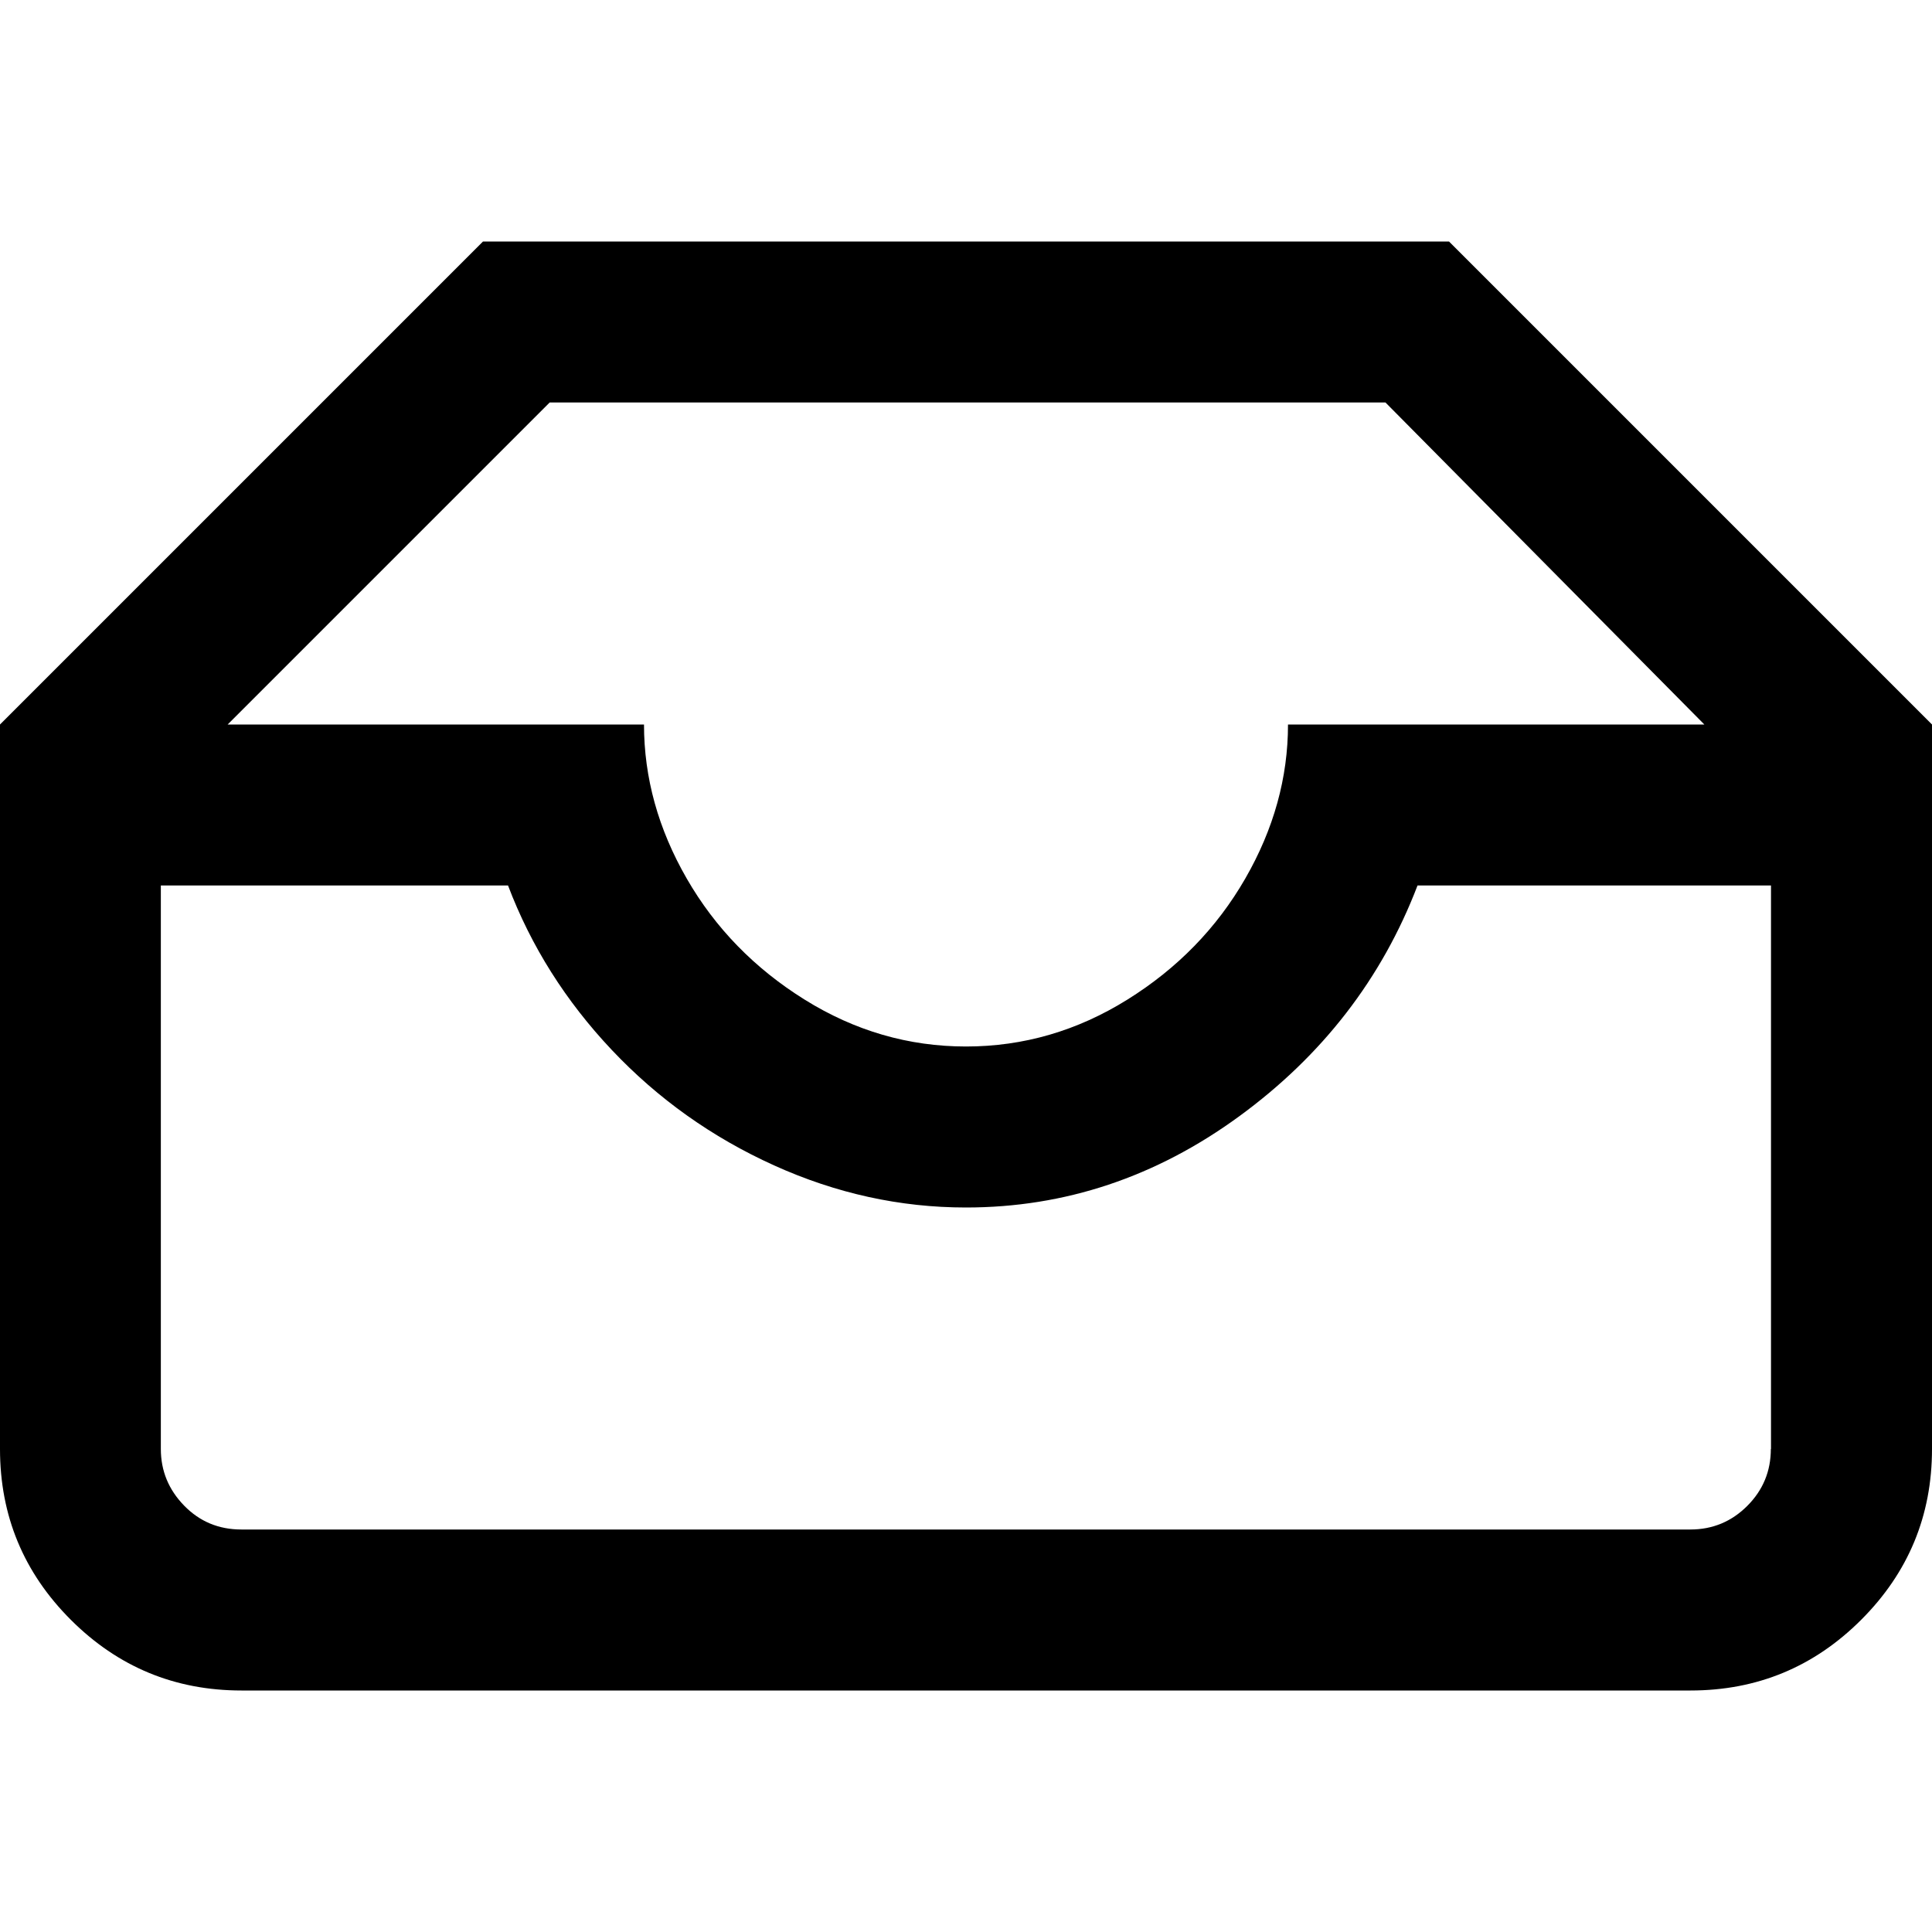
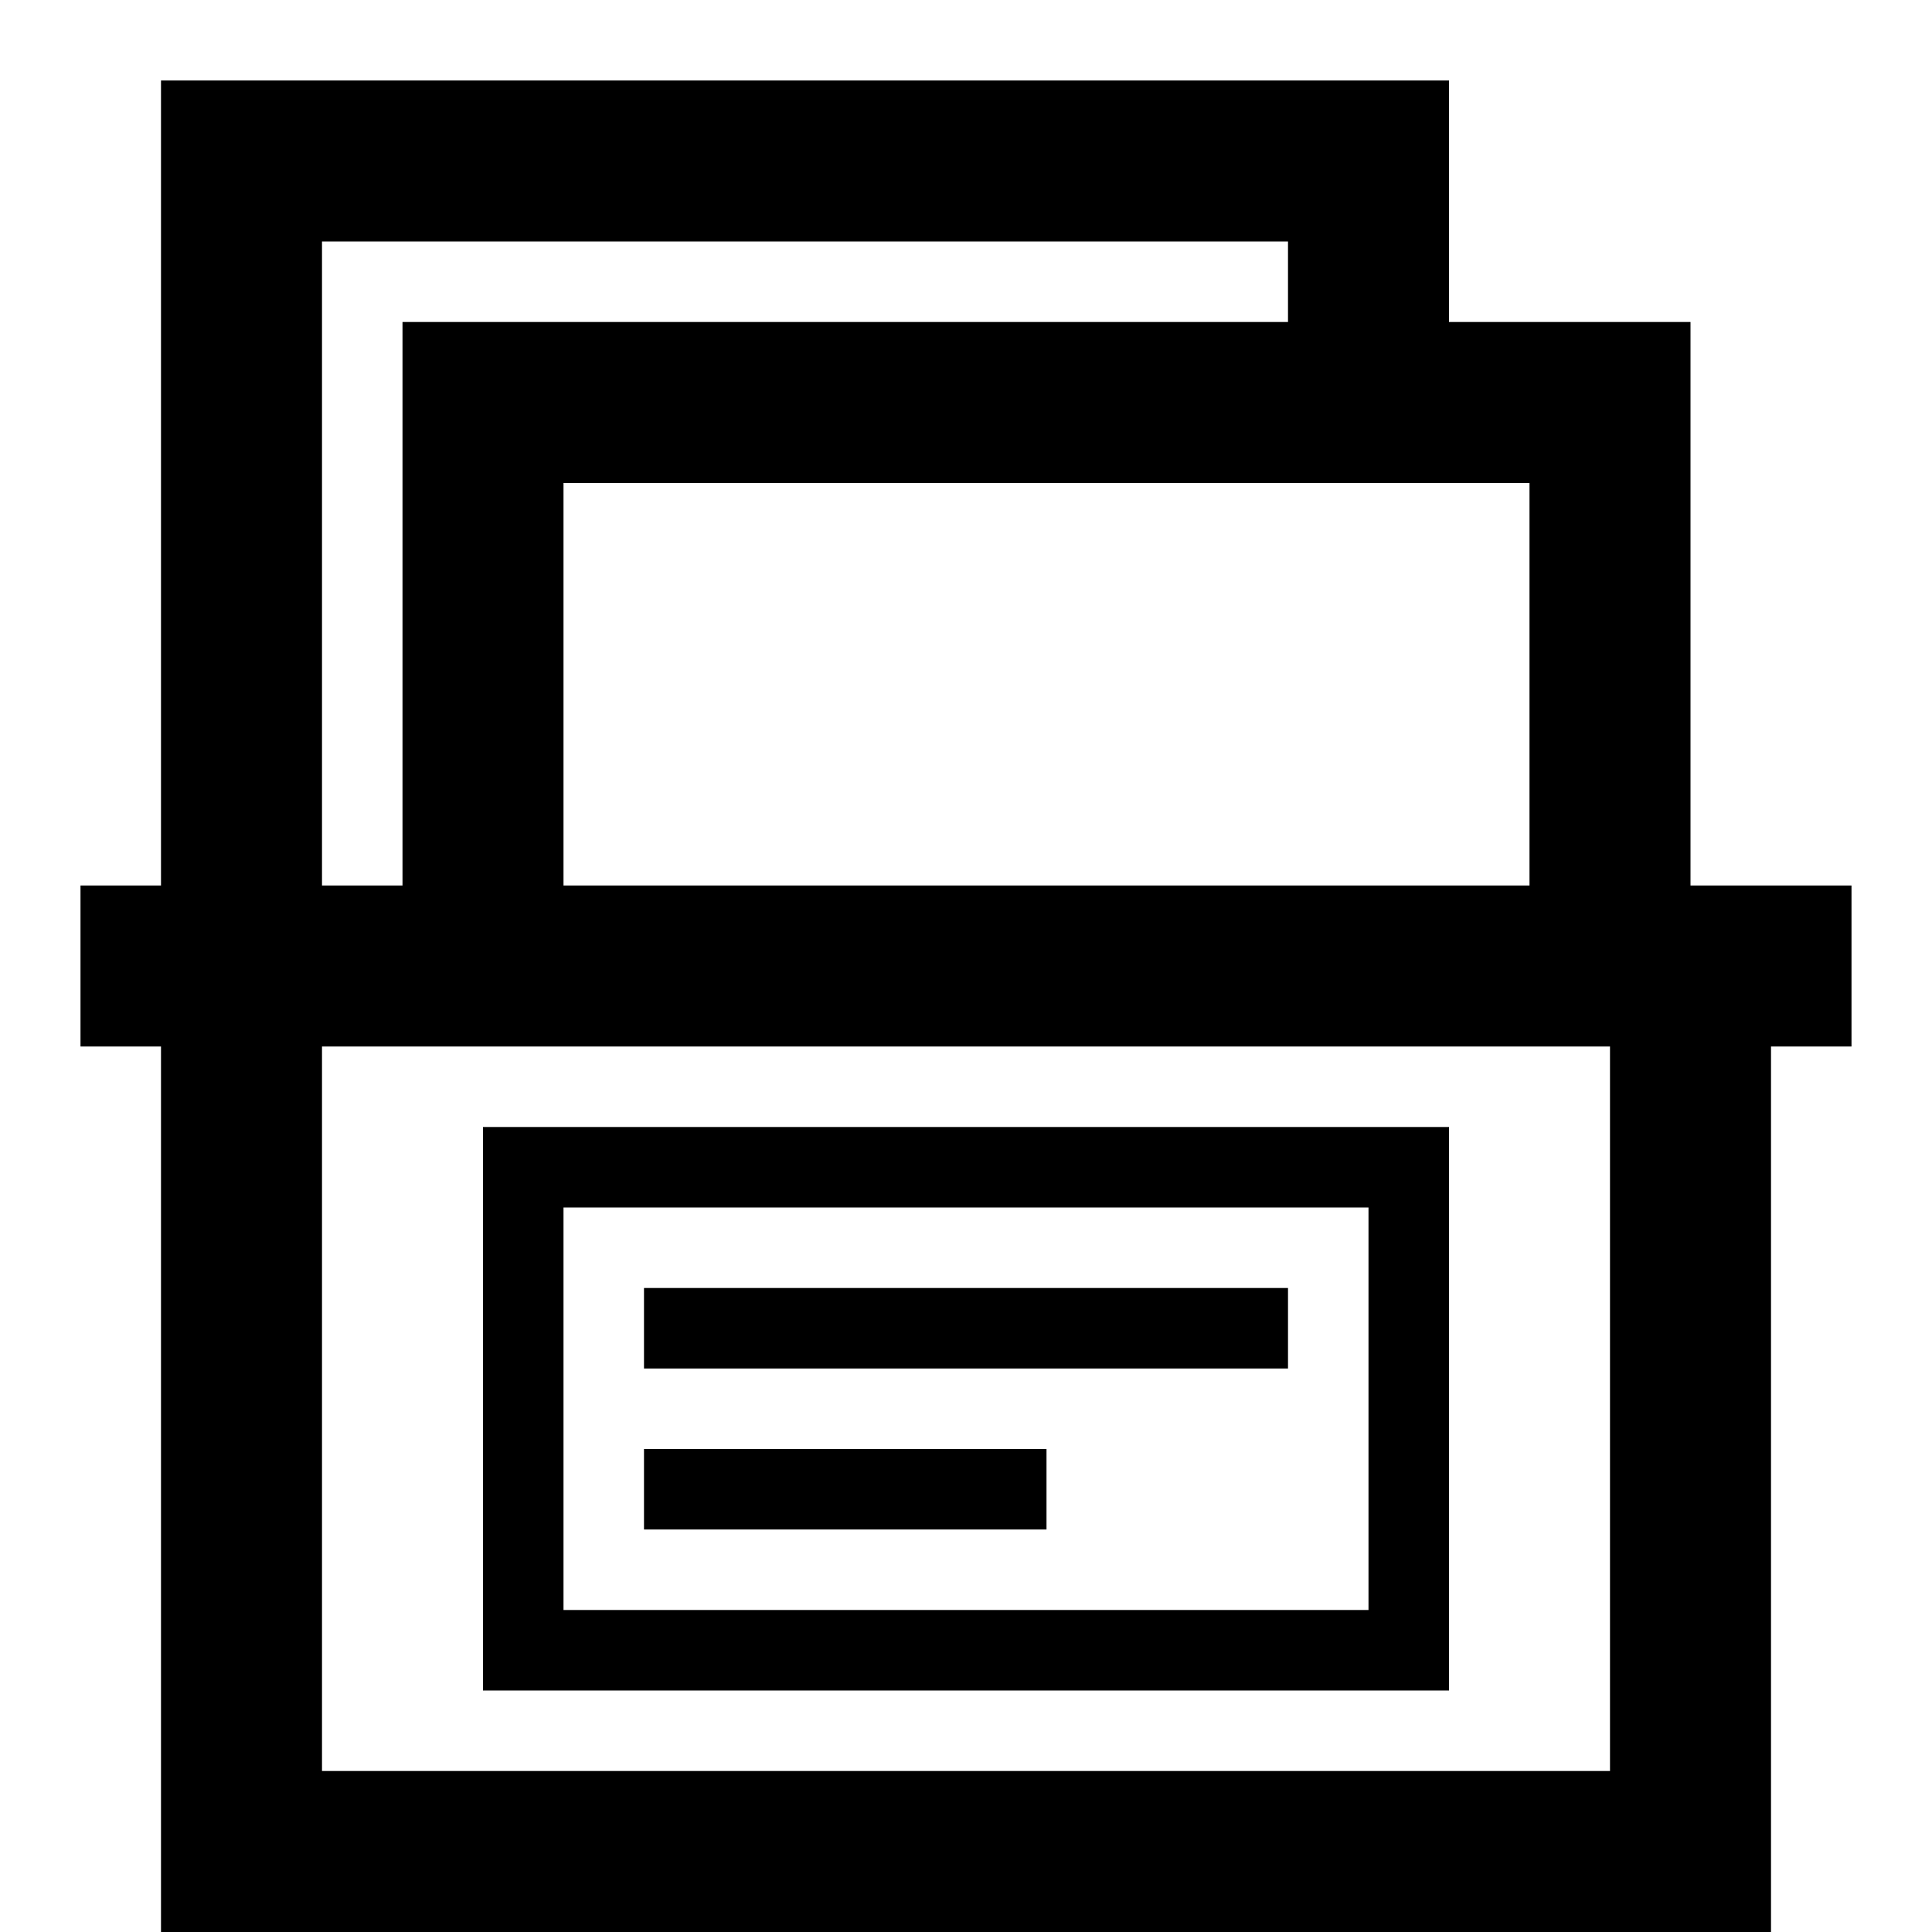
<svg xmlns="http://www.w3.org/2000/svg" version="1.1" width="24" height="24" viewBox="0 0 24 24">
-   <path d="M6 3h12l6 6v9q0 1.242-0.879 2.121t-2.121 0.879h-18q-1.242 0-2.121-0.879t-0.879-2.121v-9zM22 18v-7h-4.391q-0.664 1.734-2.215 2.867t-3.395 1.133q-1.227 0-2.383-0.523t-2.016-1.434-1.289-2.043h-4.313v7q0 0.406 0.289 0.703t0.711 0.297h18q0.414 0 0.707-0.293t0.293-0.707zM21.172 9l-3.961-4h-10.383l-4 4h5.172q0 0.992 0.531 1.914t1.465 1.504 2.004 0.582 2.004-0.582 1.465-1.504 0.531-1.914h5.172z" />
+   <path d="M21 11v-7h-3v-3h-16v10h-1v2h1v11h20v-11h1v-2h-2zM19 6v5h-12v-5h12zM4 3h12v1h-11v7h-1v-8zM20 22h-16v-9h16v9zM18 14h-12v7h12v-7zM17 20h-10v-5h10v5zM16 16h-8v1h8v-1zM13 18h-5v1h5v-1z" />
</svg>
